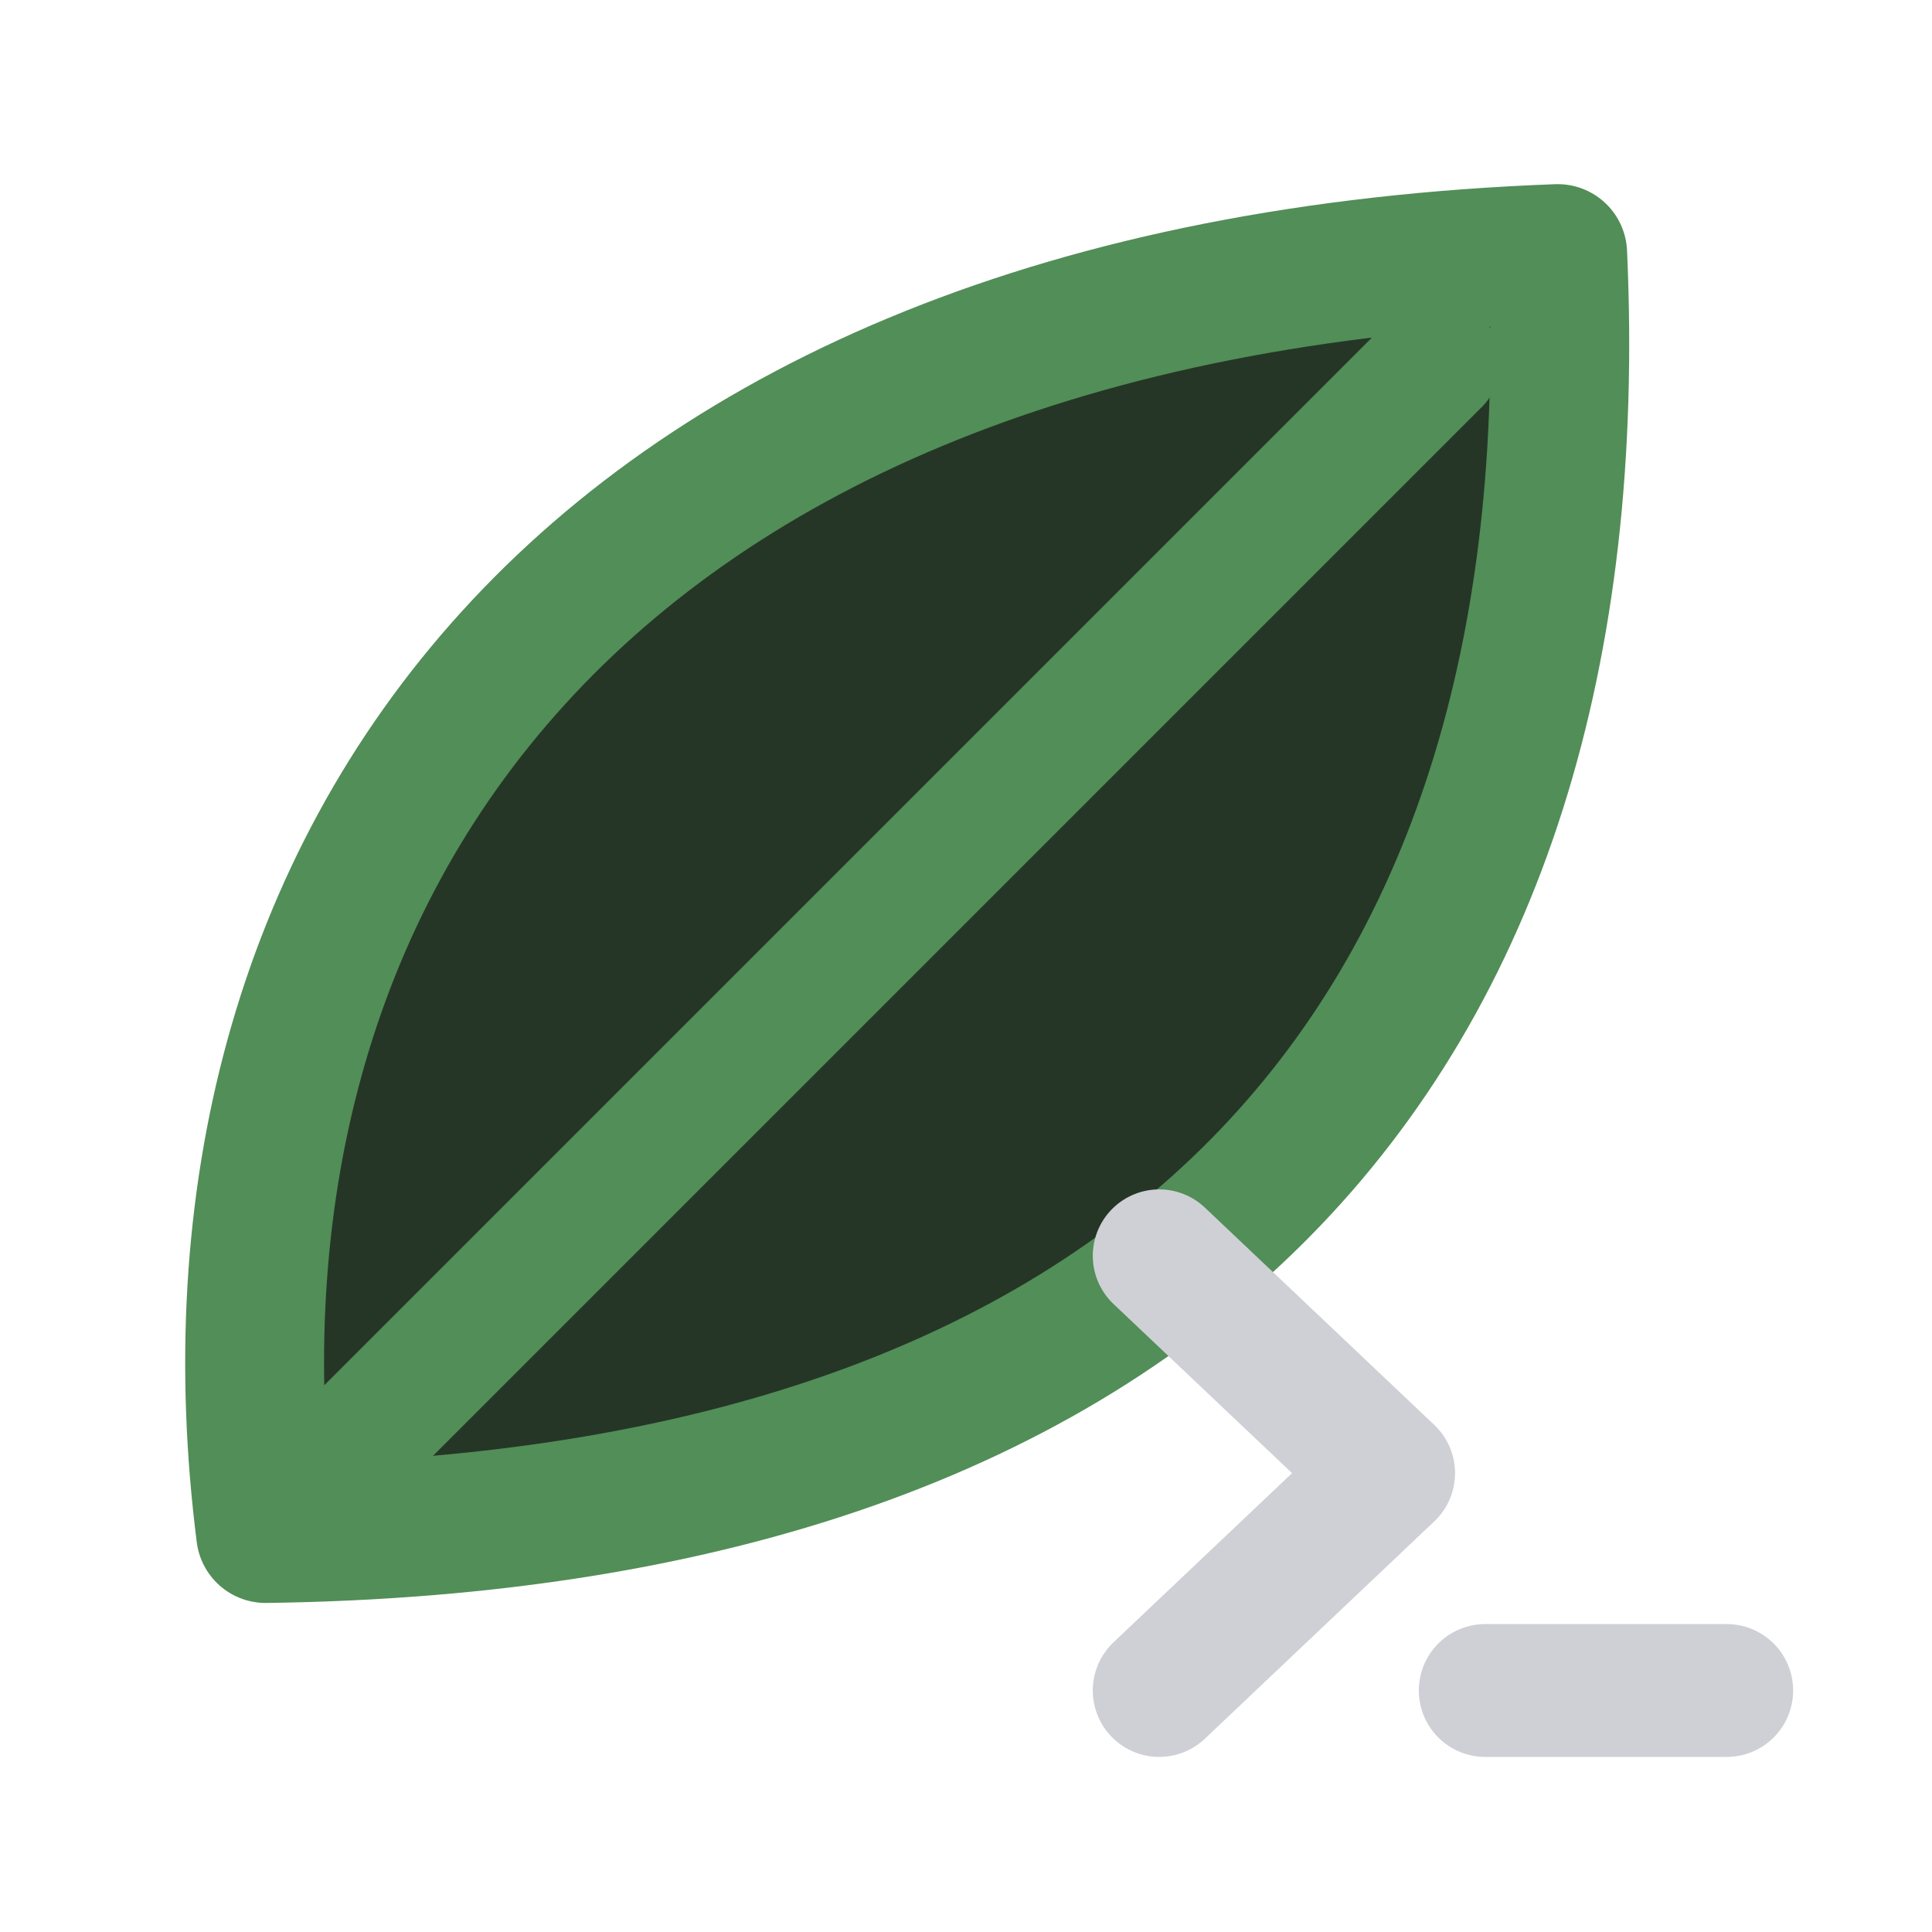
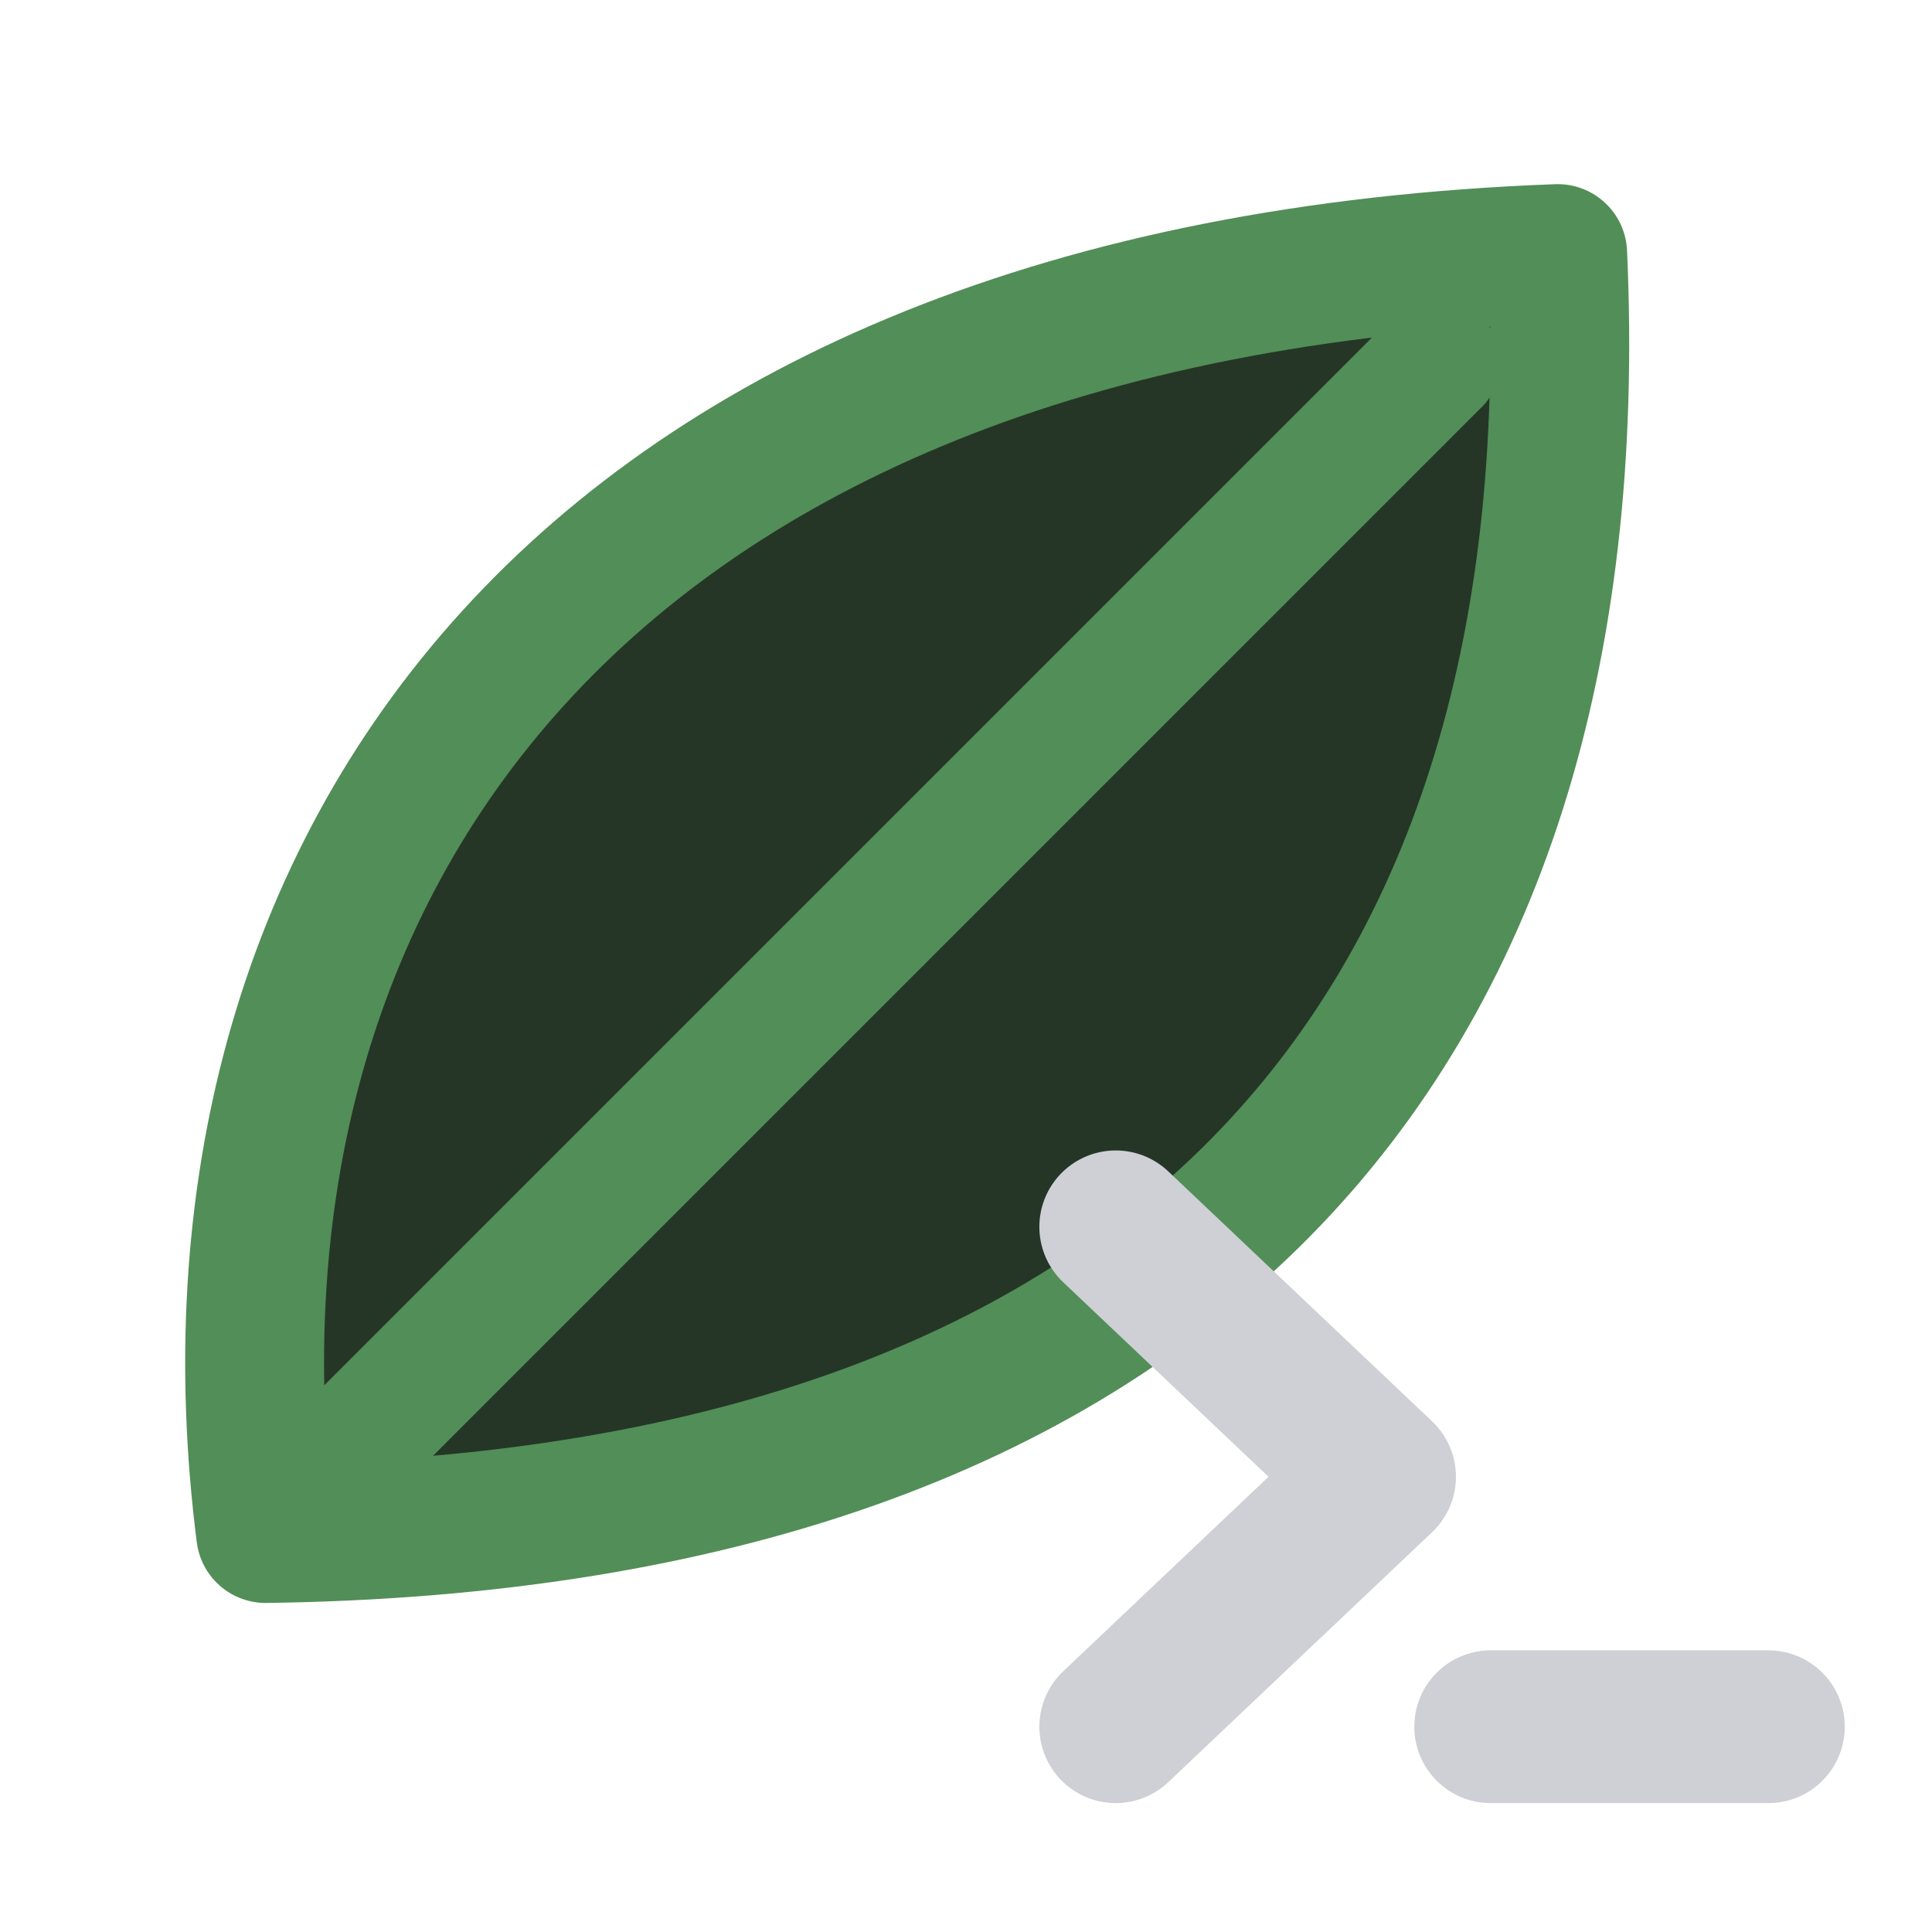
<svg xmlns="http://www.w3.org/2000/svg" width="16" height="16" viewBox="0 0 16 16">
  <path d="M2.2 12.7C1.5 7.2 4.8 2.4 12.9 2.1c.3 6.6-3.3 10.5-10.7 10.6Z" fill="#253627" stroke="#528E57" stroke-width="1.15" stroke-linecap="round" stroke-linejoin="round" />
  <path d="M2.6 12.3 11.9 3" fill="none" stroke="#528E57" stroke-width="1.05" stroke-linecap="round" />
-   <path d="m9.6 10.4 1.9 1.8-1.9 1.8m2.7 0h2" fill="none" stroke="#CED0D6" stroke-width="1.1" stroke-linecap="round" stroke-linejoin="round" />
+   <g transform="translate(12 12) scale(1.15) translate(-12 -12)">
+     <path d="m9.6 10.4 1.9 1.8-1.9 1.8m2.7 0h2" fill="none" stroke="#CED0D6" stroke-width="1.1" stroke-linecap="round" stroke-linejoin="round" />
+   </g>
</svg>
